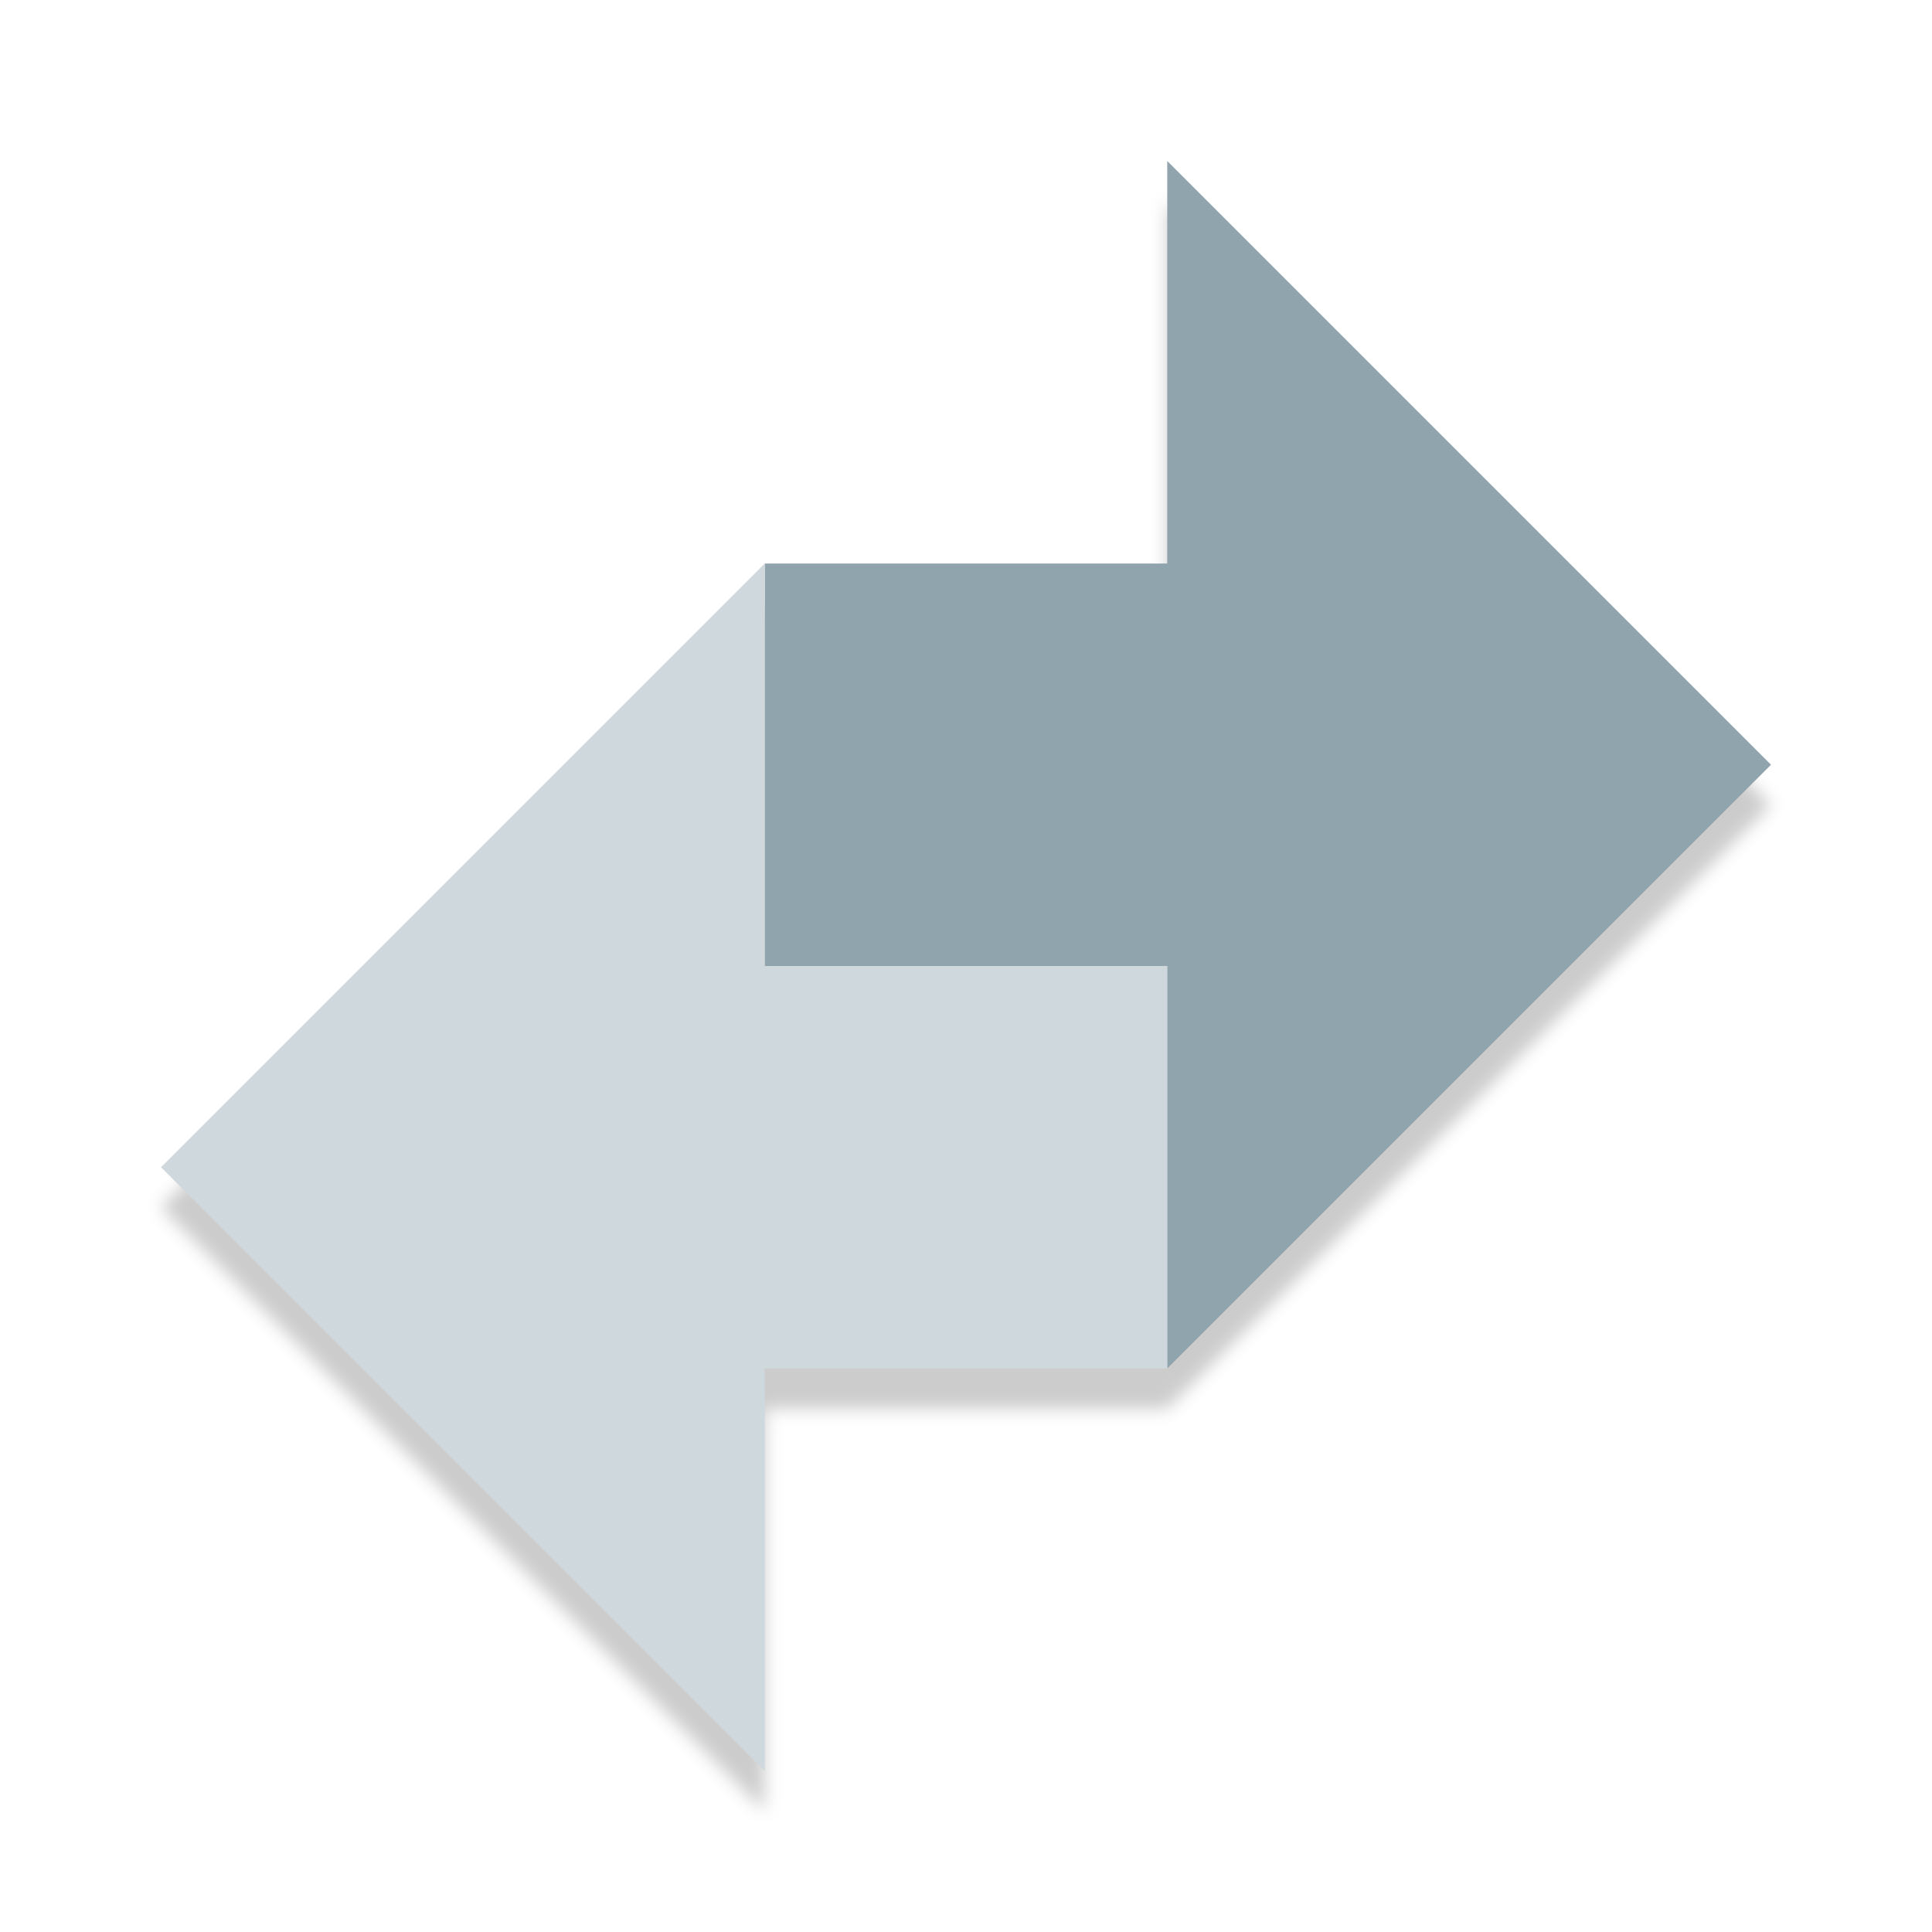
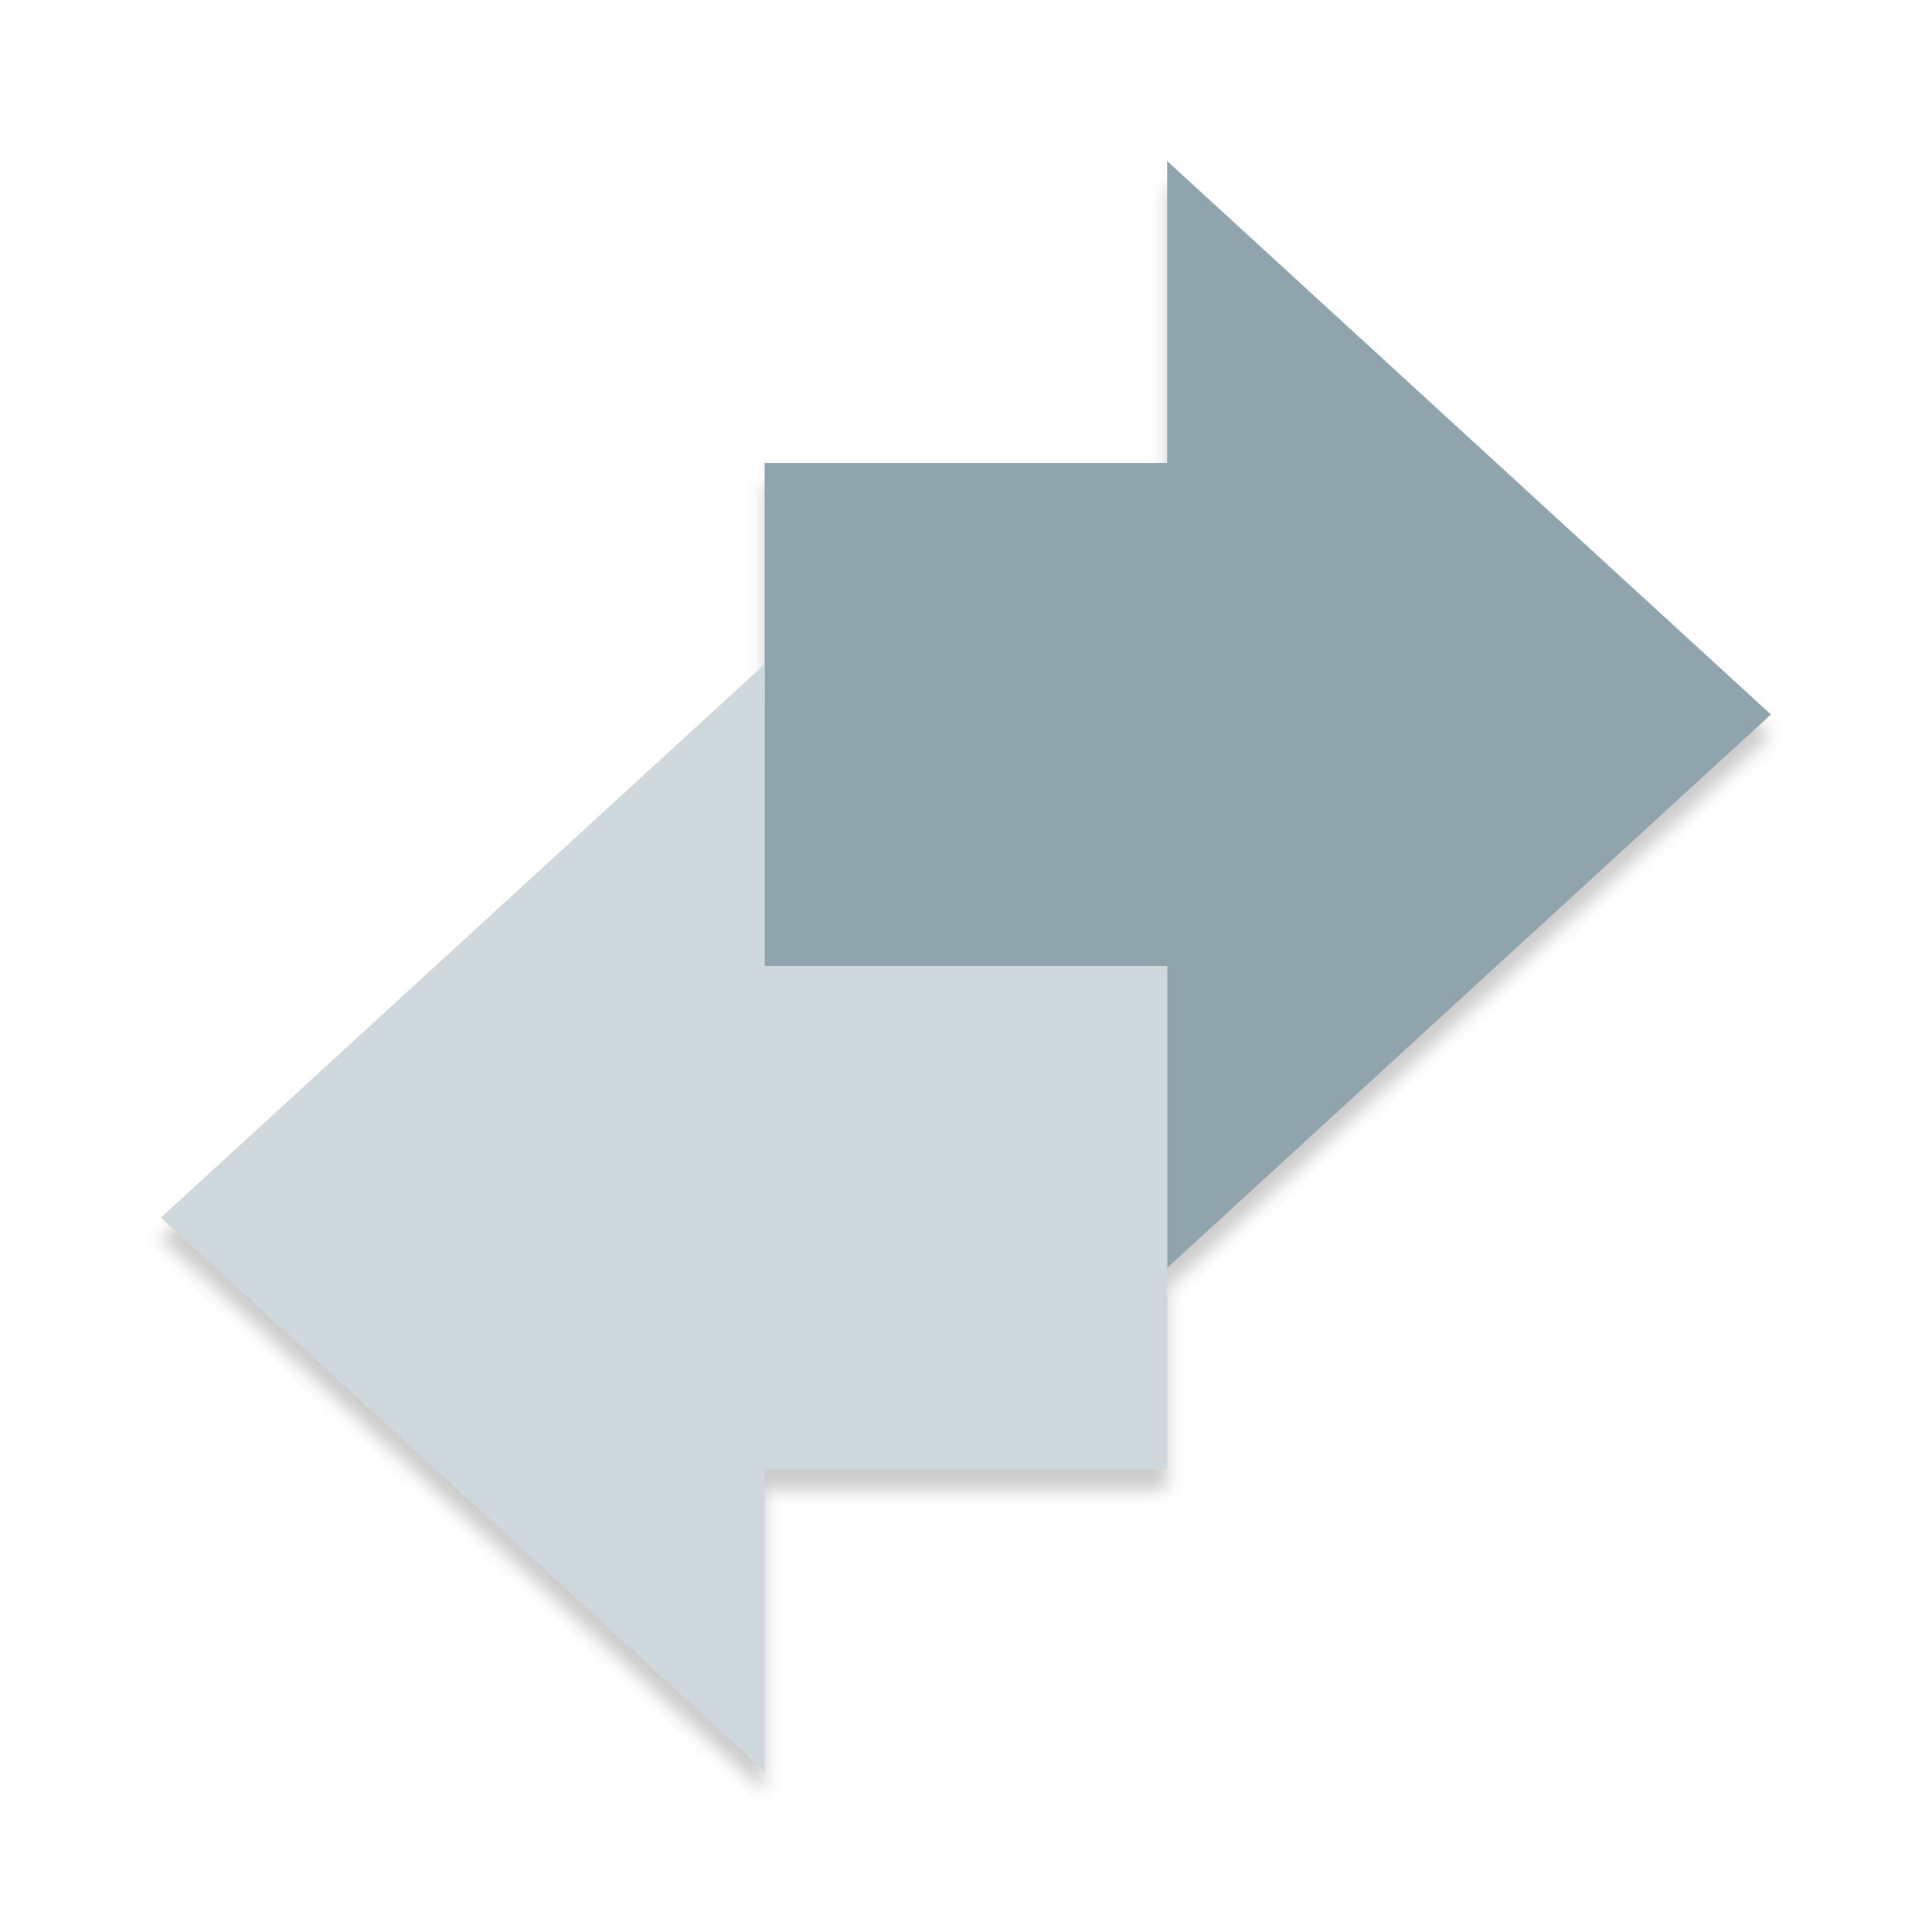
<svg xmlns="http://www.w3.org/2000/svg" width="48" height="48" version="1" xml:space="preserve">
  <defs>
-     <filter id="filter2218" x="-.012" y="-.012" width="1.024" height="1.024" color-interpolation-filters="sRGB">
+     <filter id="filter1636" x="-.012" y="-.012" width="1.024" height="1.024" color-interpolation-filters="sRGB">
      <feGaussianBlur stdDeviation="0.08" />
    </filter>
  </defs>
-   <g transform="matrix(2.5 0 0 2.5 3.9995 5)" filter="url(#filter2218)" opacity=".2" stroke-width=".846">
-     <path d="m6 4 4-1e-7v-4l6 6-6 6v-4l-4-2e-7z" />
-     <path d="m10 8-4 2e-7v-4l-6 6 6 6v-4h4z" />
+   <g transform="matrix(2.5 0 0 2.5 102.01 -28.711)" filter="url(#filter1636)" opacity=".2" stroke-width=".846">
+     <path d="m-33.205 16.293h4v-3l6 5.5-6 5.5v-3h-4z" />
+     <path d="m-29.205 26.293h-4v3l-6-5.5 6-5.5v3h4z" />
  </g>
-   <g transform="matrix(2.5 0 0 2.5 3.9998 4)" stroke-width=".846">
-     <path d="m6 4 4-1e-7v-4l6 6-6 6v-4l-4-2e-7z" fill="#90a4ae" />
-     <path d="m10 8-4 2e-7v-4l-6 6 6 6v-4h4z" fill="#cfd8dc" />
+   <g transform="matrix(2.5 0 0 2.5 102.01 -29.231)" stroke-width=".846">
+     <path d="m-33.205 16.293h4v-3l6 5.5-6 5.5v-3h-4z" fill="#90a4ae" />
+     <path d="m-29.205 26.293h-4v3l-6-5.5 6-5.5v3h4z" fill="#cfd8dc" />
  </g>
</svg>
